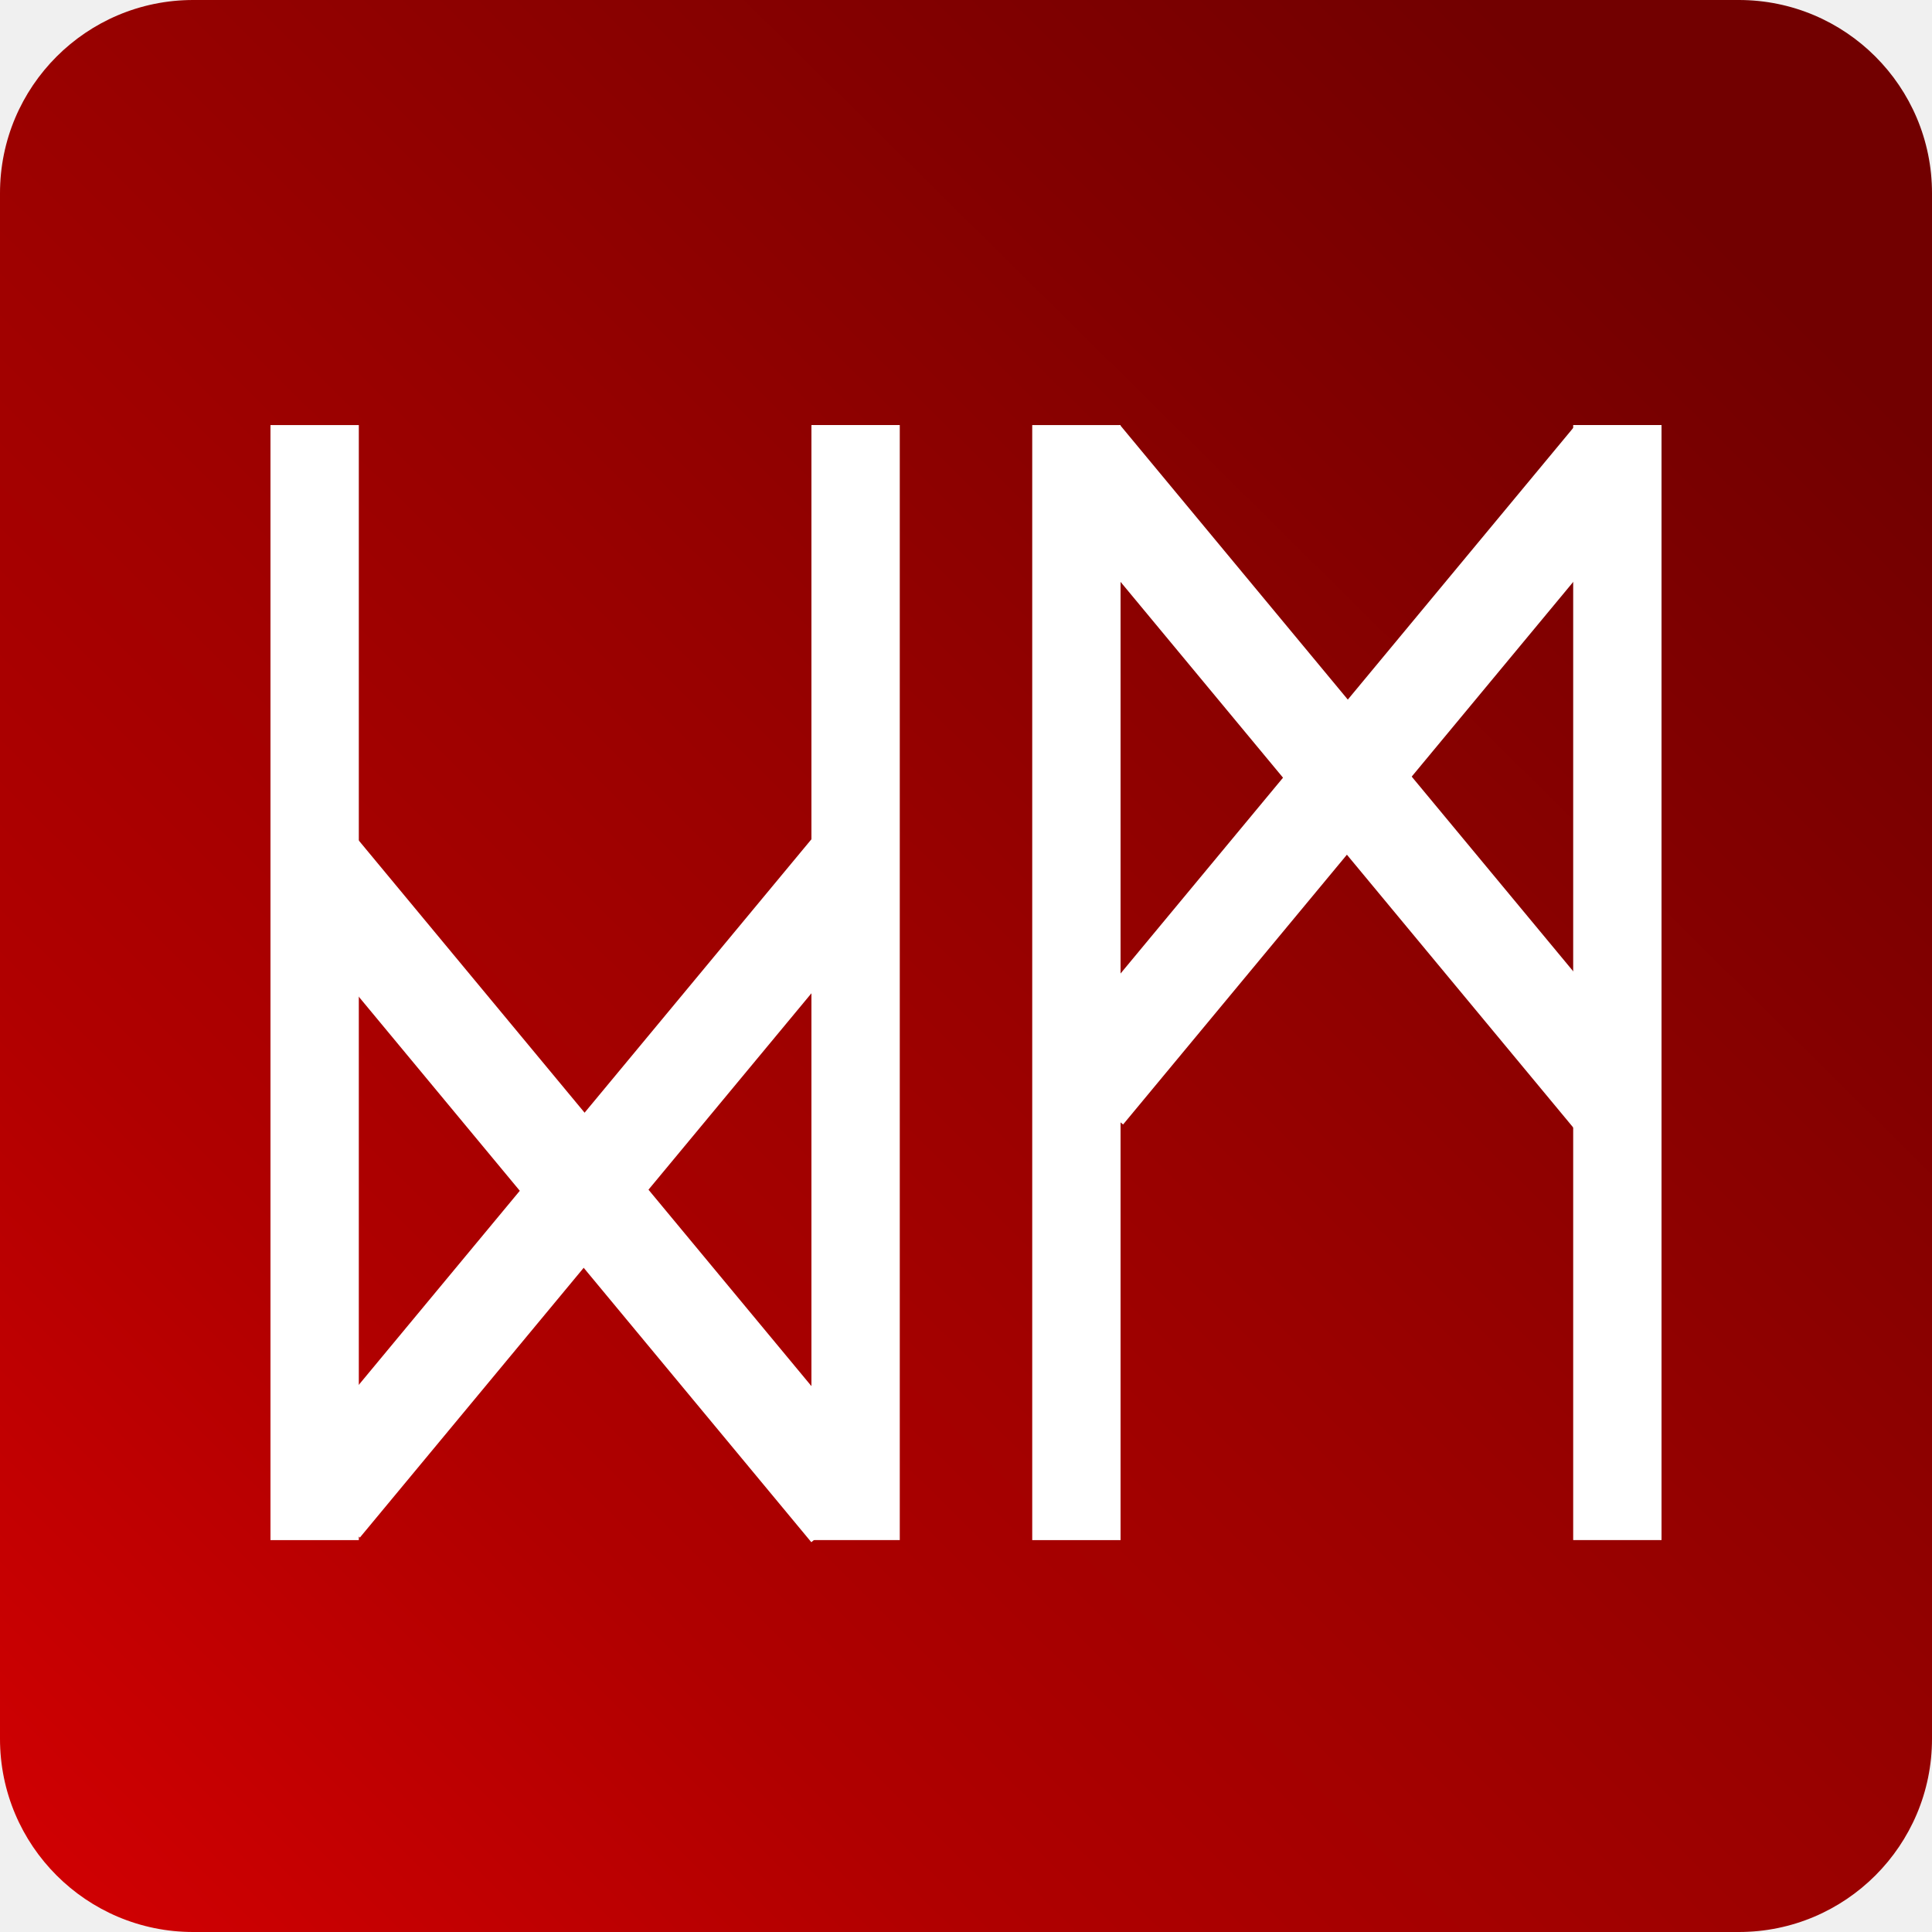
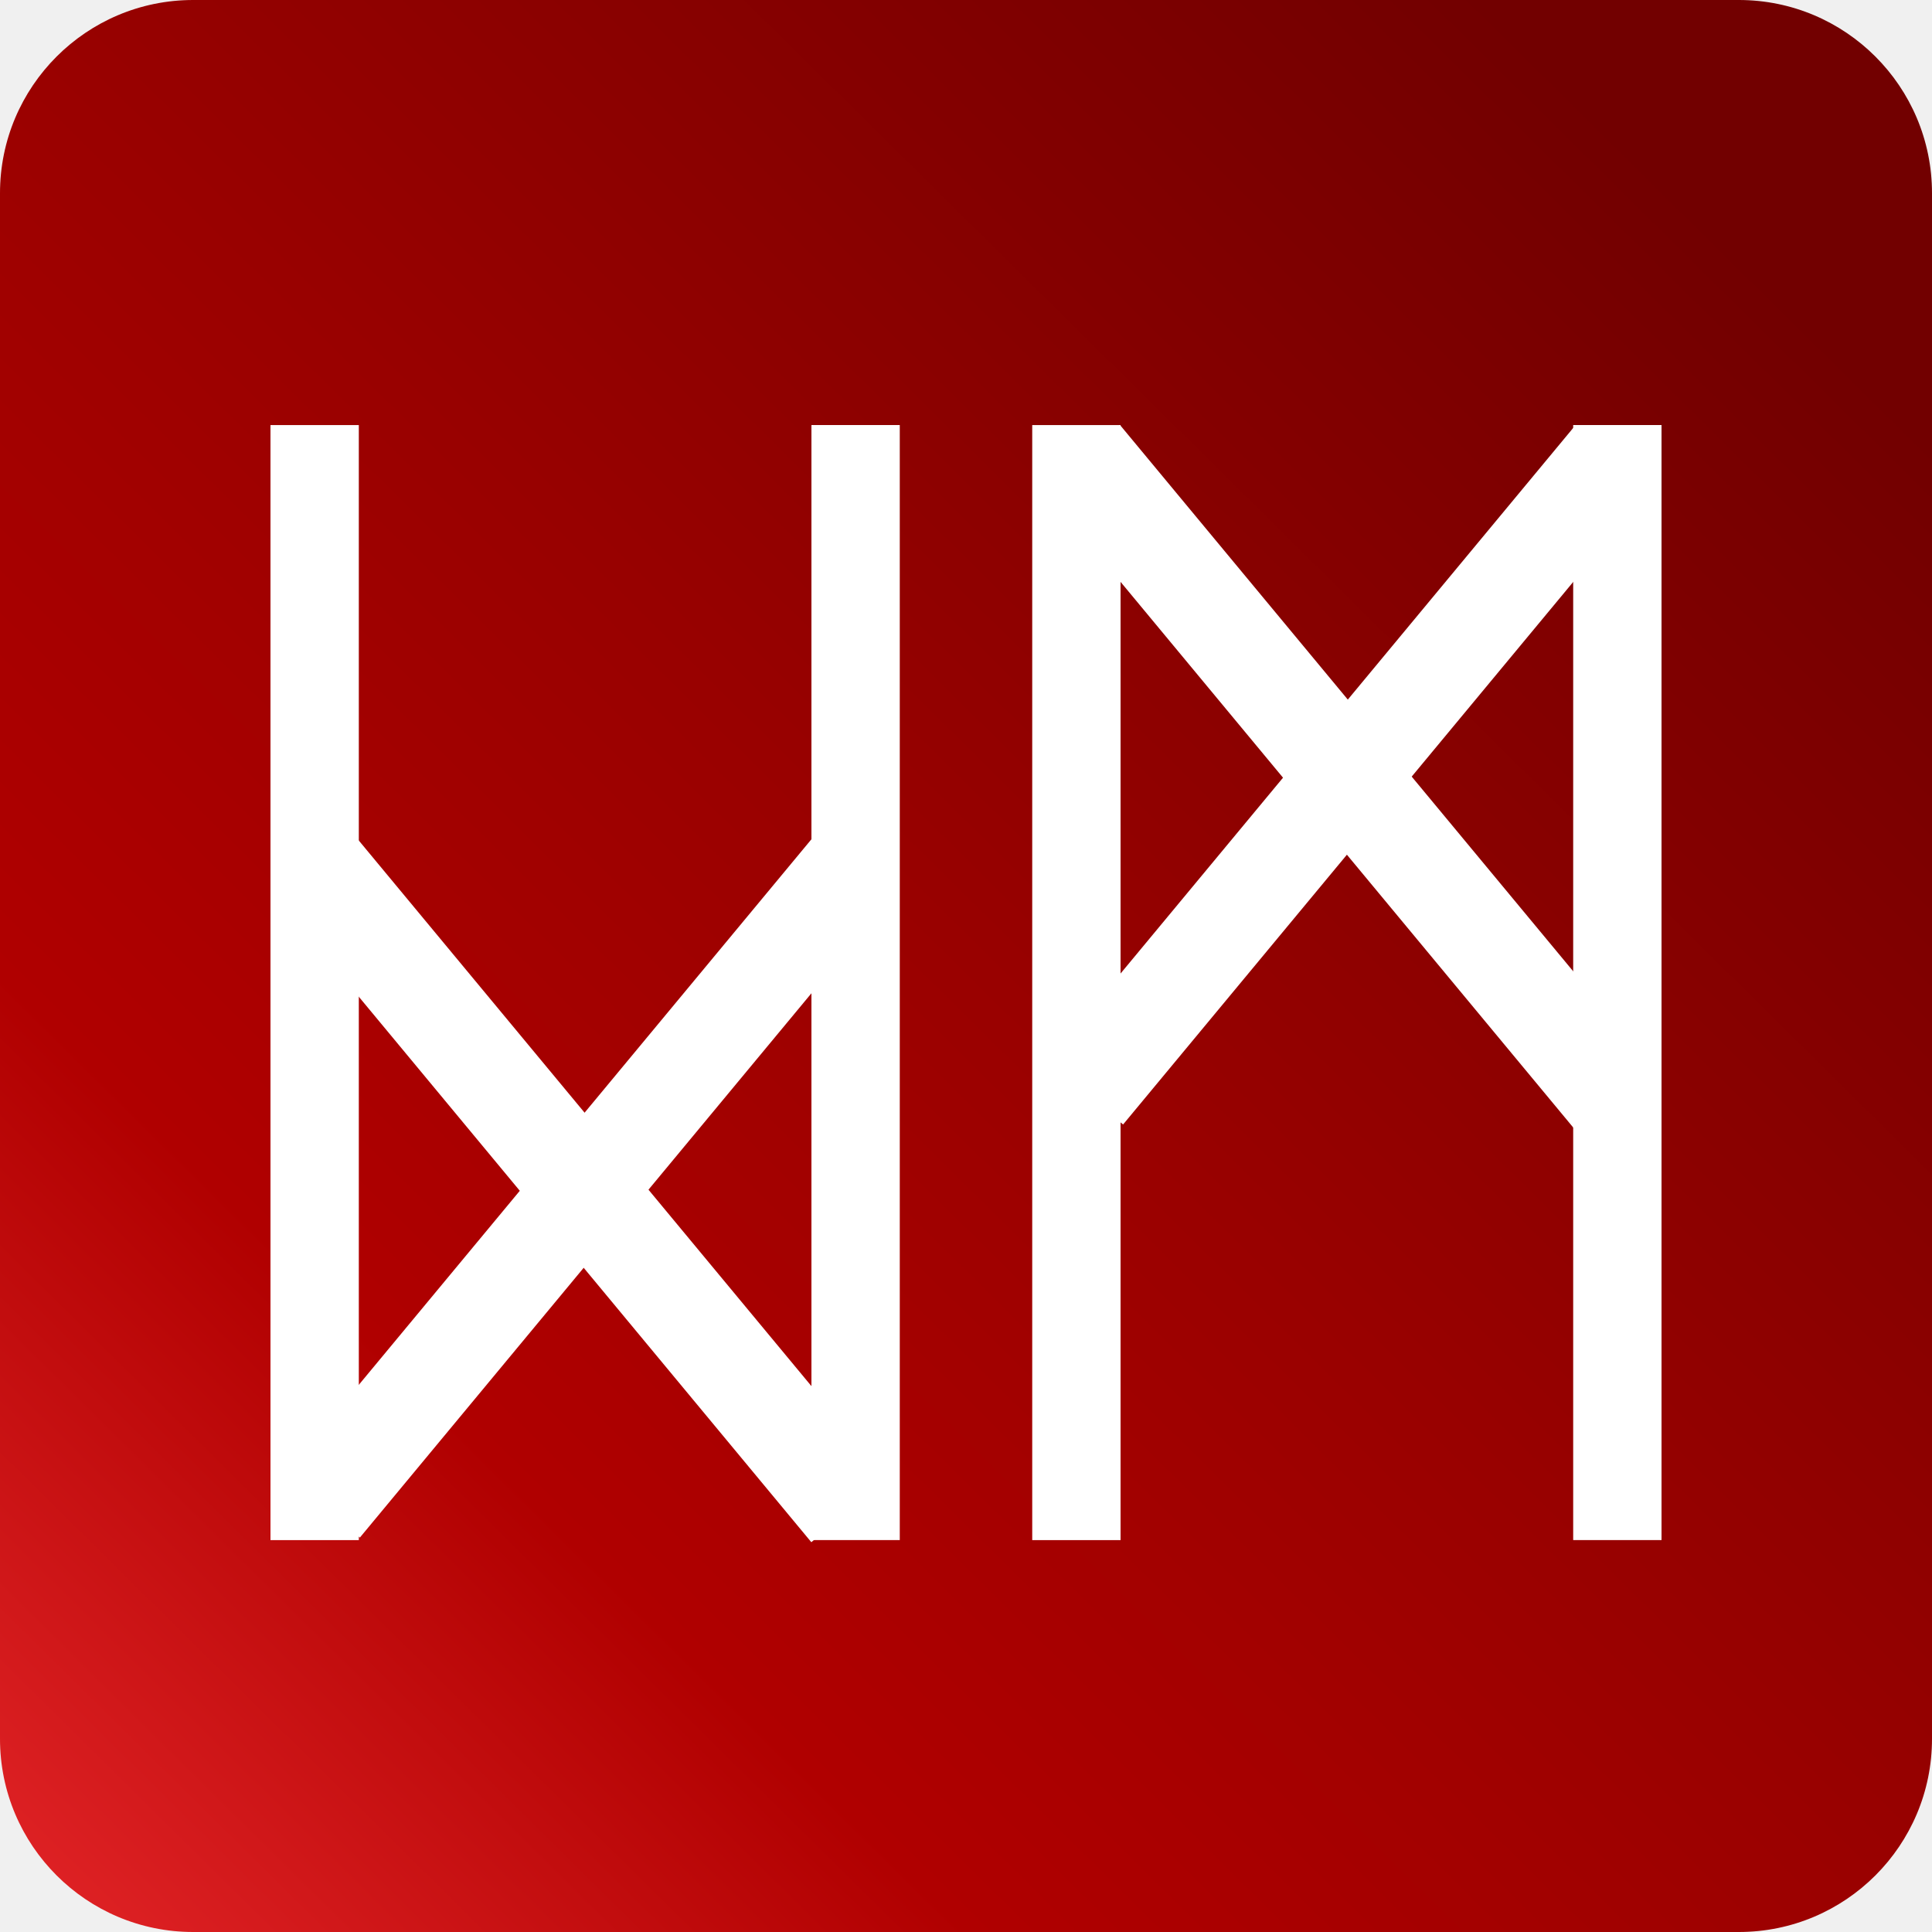
<svg xmlns="http://www.w3.org/2000/svg" width="50" height="50" viewBox="0 0 50 50" fill="none">
  <rect width="50" height="50" rx="5" fill="url(#paint0_linear)" />
  <rect x="27" y="12.648" width="2.581" height="21.534" transform="rotate(-39.679 27 12.6479)" fill="white" />
  <rect x="40.749" y="11.033" width="2.545" height="21.366" transform="rotate(39.68 40.749 11.0327)" fill="white" />
  <rect x="26.714" y="11.001" width="2.286" height="28.857" fill="white" />
  <rect x="40.714" y="11" width="2.286" height="28.857" fill="white" />
  <rect x="7" y="11.001" width="2.286" height="28.857" fill="white" />
  <rect x="21" y="11" width="2.286" height="28.857" fill="white" />
  <rect x="7.248" y="23.339" width="2.581" height="21.534" transform="rotate(-39.679 7.24751 23.3389)" fill="white" />
  <rect x="20.997" y="21.723" width="2.545" height="21.366" transform="rotate(39.68 20.9965 21.7231)" fill="white" />
  <defs>
    <linearGradient id="paint0_linear" x1="44" y1="5.5" x2="-3.96371e-06" y2="50" gradientUnits="userSpaceOnUse">
      <stop stop-color="#720000" />
      <stop offset="0.431" stop-color="#990100" />
      <stop offset="0.718" stop-color="#B00000" />
-       <stop offset="1" stop-color="#D30002" />
+       <stop offset="1" stop-color="#e32528" />
    </linearGradient>
  </defs>
</svg>
